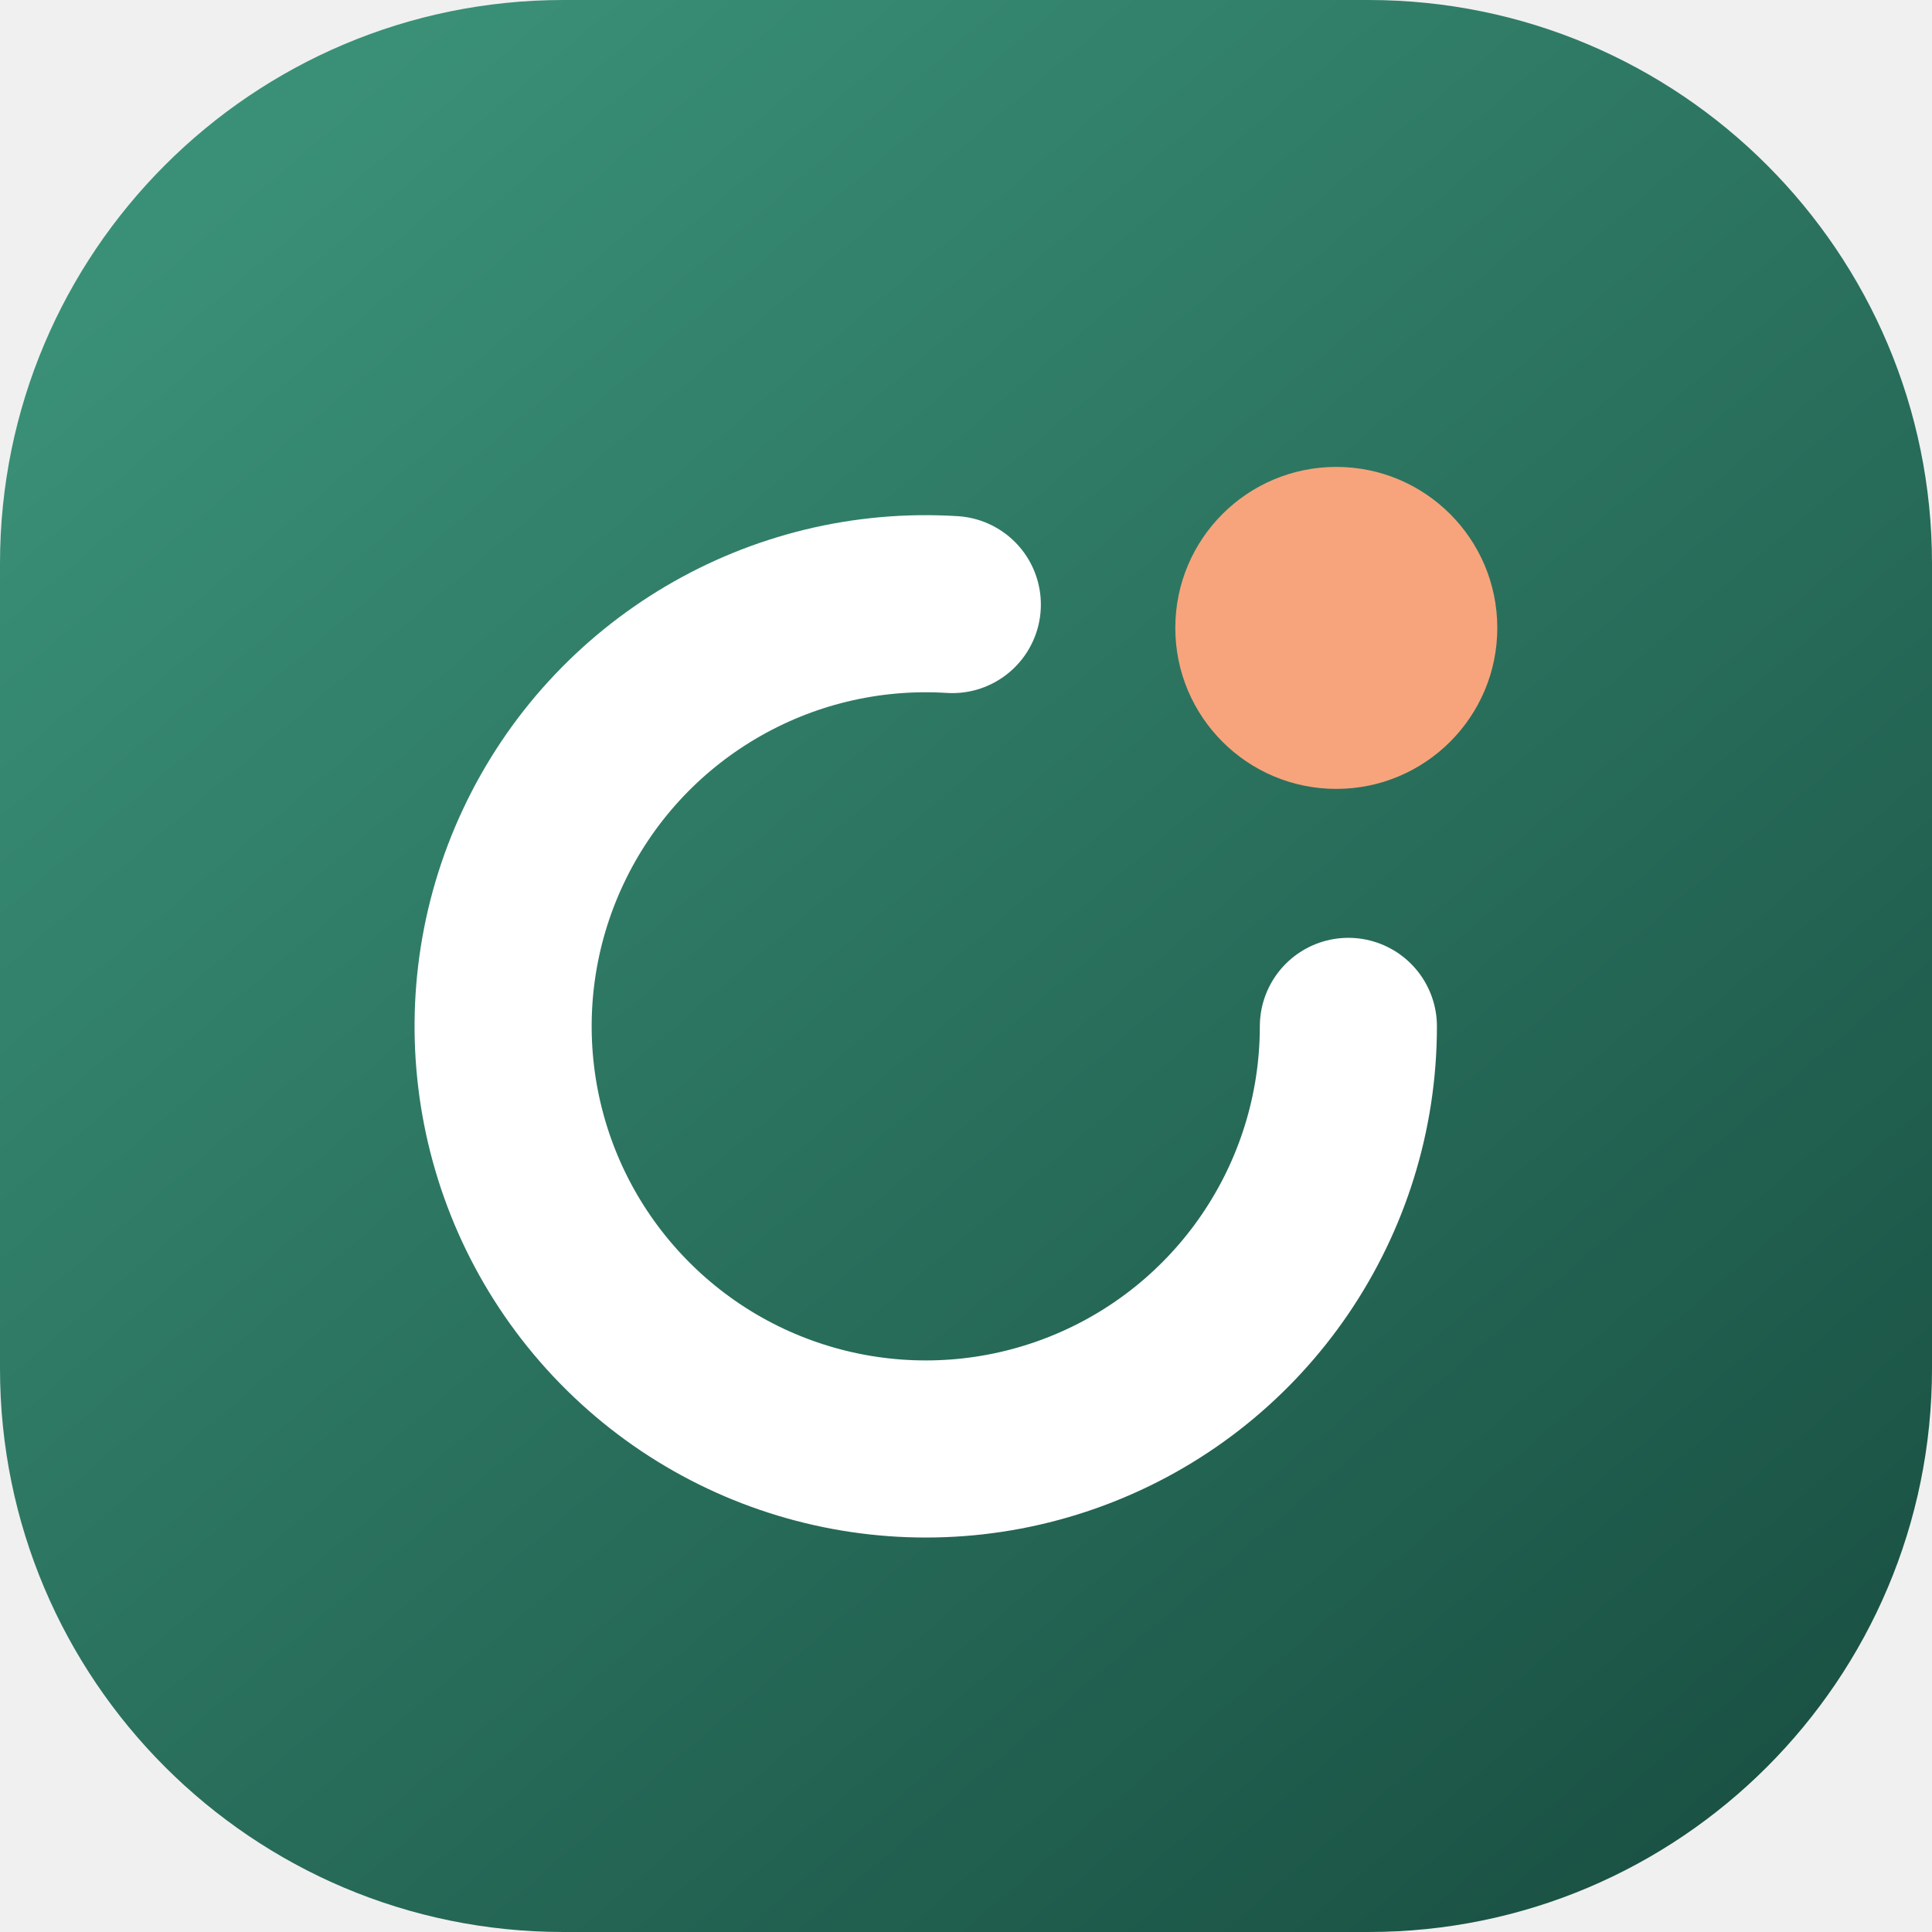
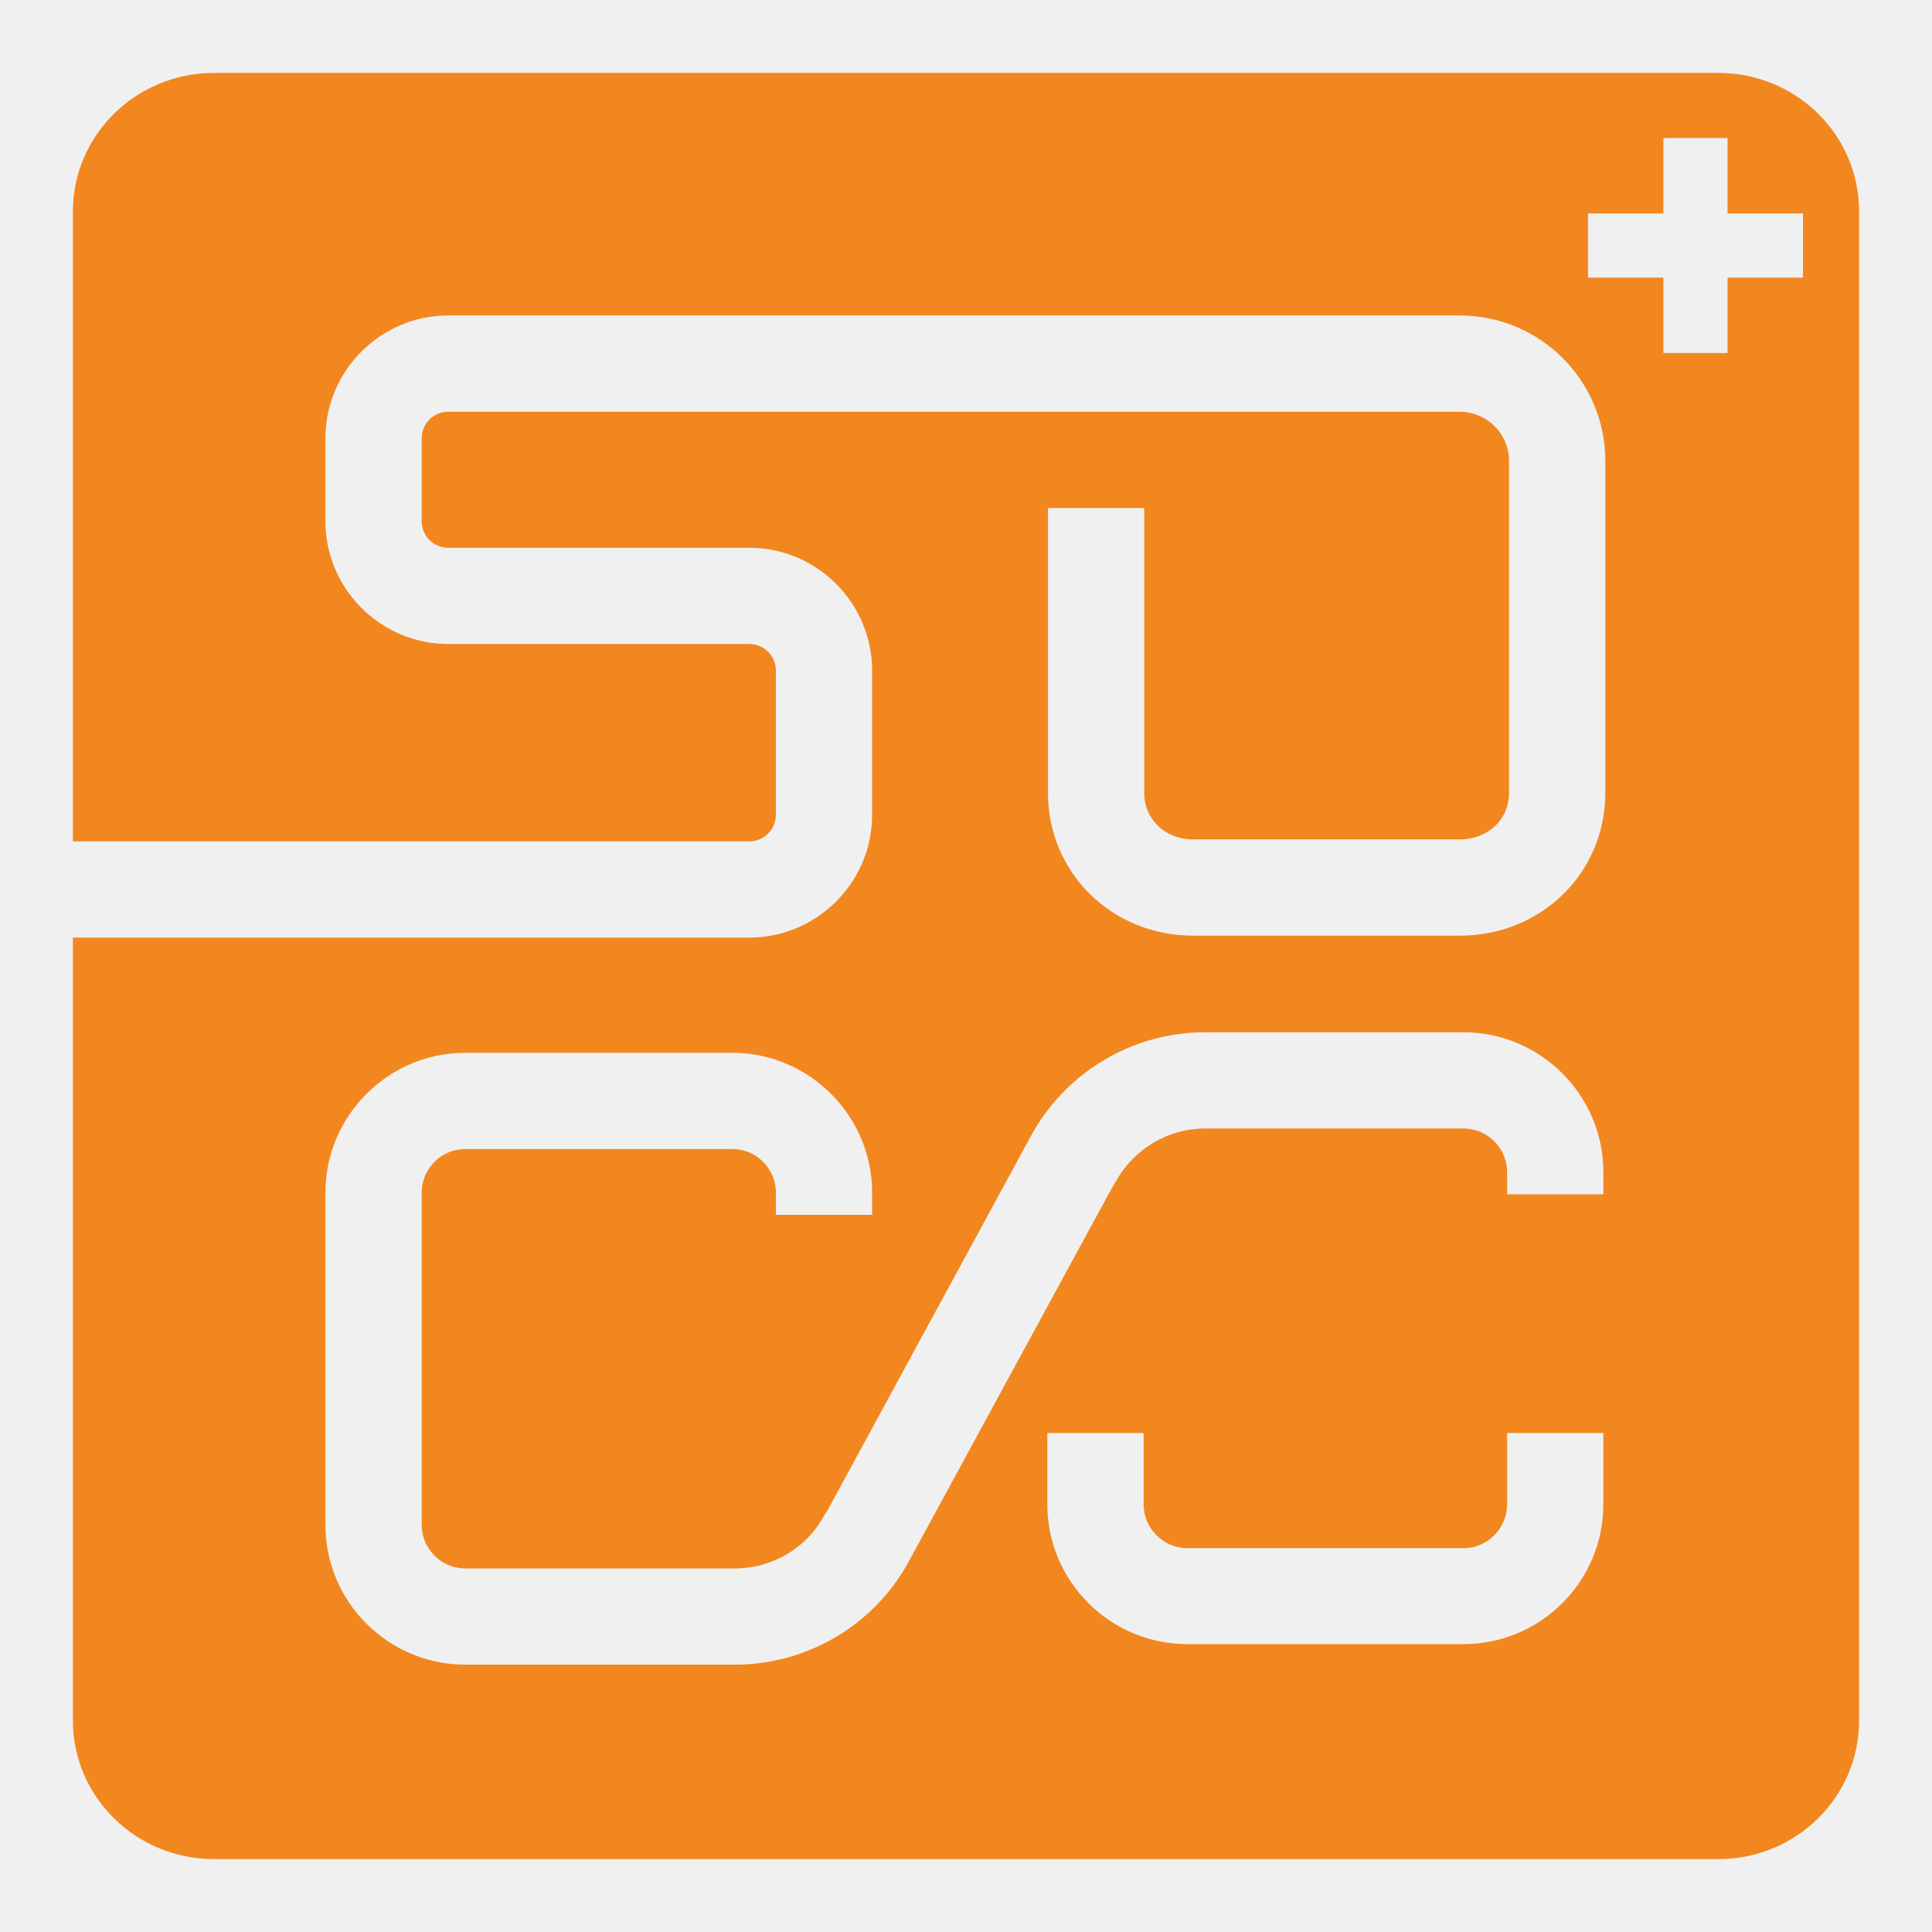
- <svg xmlns="http://www.w3.org/2000/svg" width="48" height="48" viewBox="0 0 48 48" fill="none">
-   <defs>
-     <linearGradient id="g" x1="6" y1="4" x2="42" y2="46" gradientUnits="userSpaceOnUse">
-       <stop stop-color="#3A9077" />
-       <stop offset="1" stop-color="#1A5244" />
-     </linearGradient>
-   </defs>
-   <rect width="48" height="48" rx="14" fill="url(#g)" />
-   <path d="M33.5 25.5A10.5 10.5 0 1 1 23.66 15.02" stroke="#fff" stroke-width="4.4" stroke-linecap="round" />
-   <circle cx="33.2" cy="15.6" r="4" fill="#F7A47C" />
+ <svg xmlns="http://www.w3.org/2000/svg" viewBox="-2 -2 53 53">
+   <path fill="#F2871F" d="M45.136 0H3.873C1.734 0 0 1.699 0 3.802V21.081H18.554C18.959 21.081 19.285 20.755 19.285 20.35V16.398C19.285 15.993 18.959 15.667 18.554 15.667H10.298C8.441 15.667 6.927 14.153 6.927 12.296V10.025C6.927 8.168 8.441 6.654 10.298 6.654H38.042C40.251 6.654 42.038 8.441 42.038 10.642V19.751C42.038 21.943 40.286 23.668 38.042 23.668H30.736C28.5 23.668 26.749 21.943 26.749 19.751V11.935H29.389V19.751C29.389 20.482 29.97 21.028 30.736 21.028H38.042C38.816 21.028 39.397 20.482 39.397 19.751V10.642C39.397 9.902 38.79 9.295 38.042 9.295H10.298C9.893 9.295 9.568 9.62 9.568 10.025V12.296C9.568 12.701 9.893 13.027 10.298 13.027H18.554C20.412 13.027 21.925 14.541 21.925 16.398V20.35C21.925 22.207 20.412 23.721 18.554 23.721H0V45.198C0 47.301 1.734 49 3.873 49H45.136C47.275 49 49 47.301 49 45.198V3.802C49 1.699 47.275 0 45.136 0ZM41.985 39.265C41.985 41.386 40.26 43.103 38.147 43.103H30.578C28.456 43.103 26.731 41.386 26.731 39.265V37.311H29.372V39.265C29.372 39.925 29.909 40.471 30.578 40.471H38.147C38.807 40.471 39.344 39.925 39.344 39.265V37.311H41.985V39.265ZM41.985 30.762H39.344V30.155C39.344 29.495 38.807 28.958 38.147 28.958H31.062C30.041 28.958 29.099 29.521 28.606 30.419L28.518 30.56L22.894 40.902C21.934 42.61 20.121 43.666 18.158 43.666H10.765C8.652 43.666 6.927 41.95 6.927 39.828V30.718C6.927 28.606 8.652 26.881 10.765 26.881H18.088C20.2 26.881 21.925 28.606 21.925 30.718V31.326H19.285V30.718C19.285 30.058 18.748 29.521 18.088 29.521H10.765C10.104 29.521 9.568 30.058 9.568 30.718V39.828C9.568 40.489 10.104 41.026 10.765 41.026H18.158C19.188 41.026 20.13 40.471 20.614 39.564L20.702 39.432L26.326 29.081C27.295 27.374 29.099 26.318 31.062 26.318H38.147C40.26 26.318 41.985 28.043 41.985 30.155V30.762ZM47.46 5.616H45.391V7.684H43.631V5.616H41.562V3.855H43.631V1.787H45.391V3.855H47.46V5.616Z" />
</svg>
